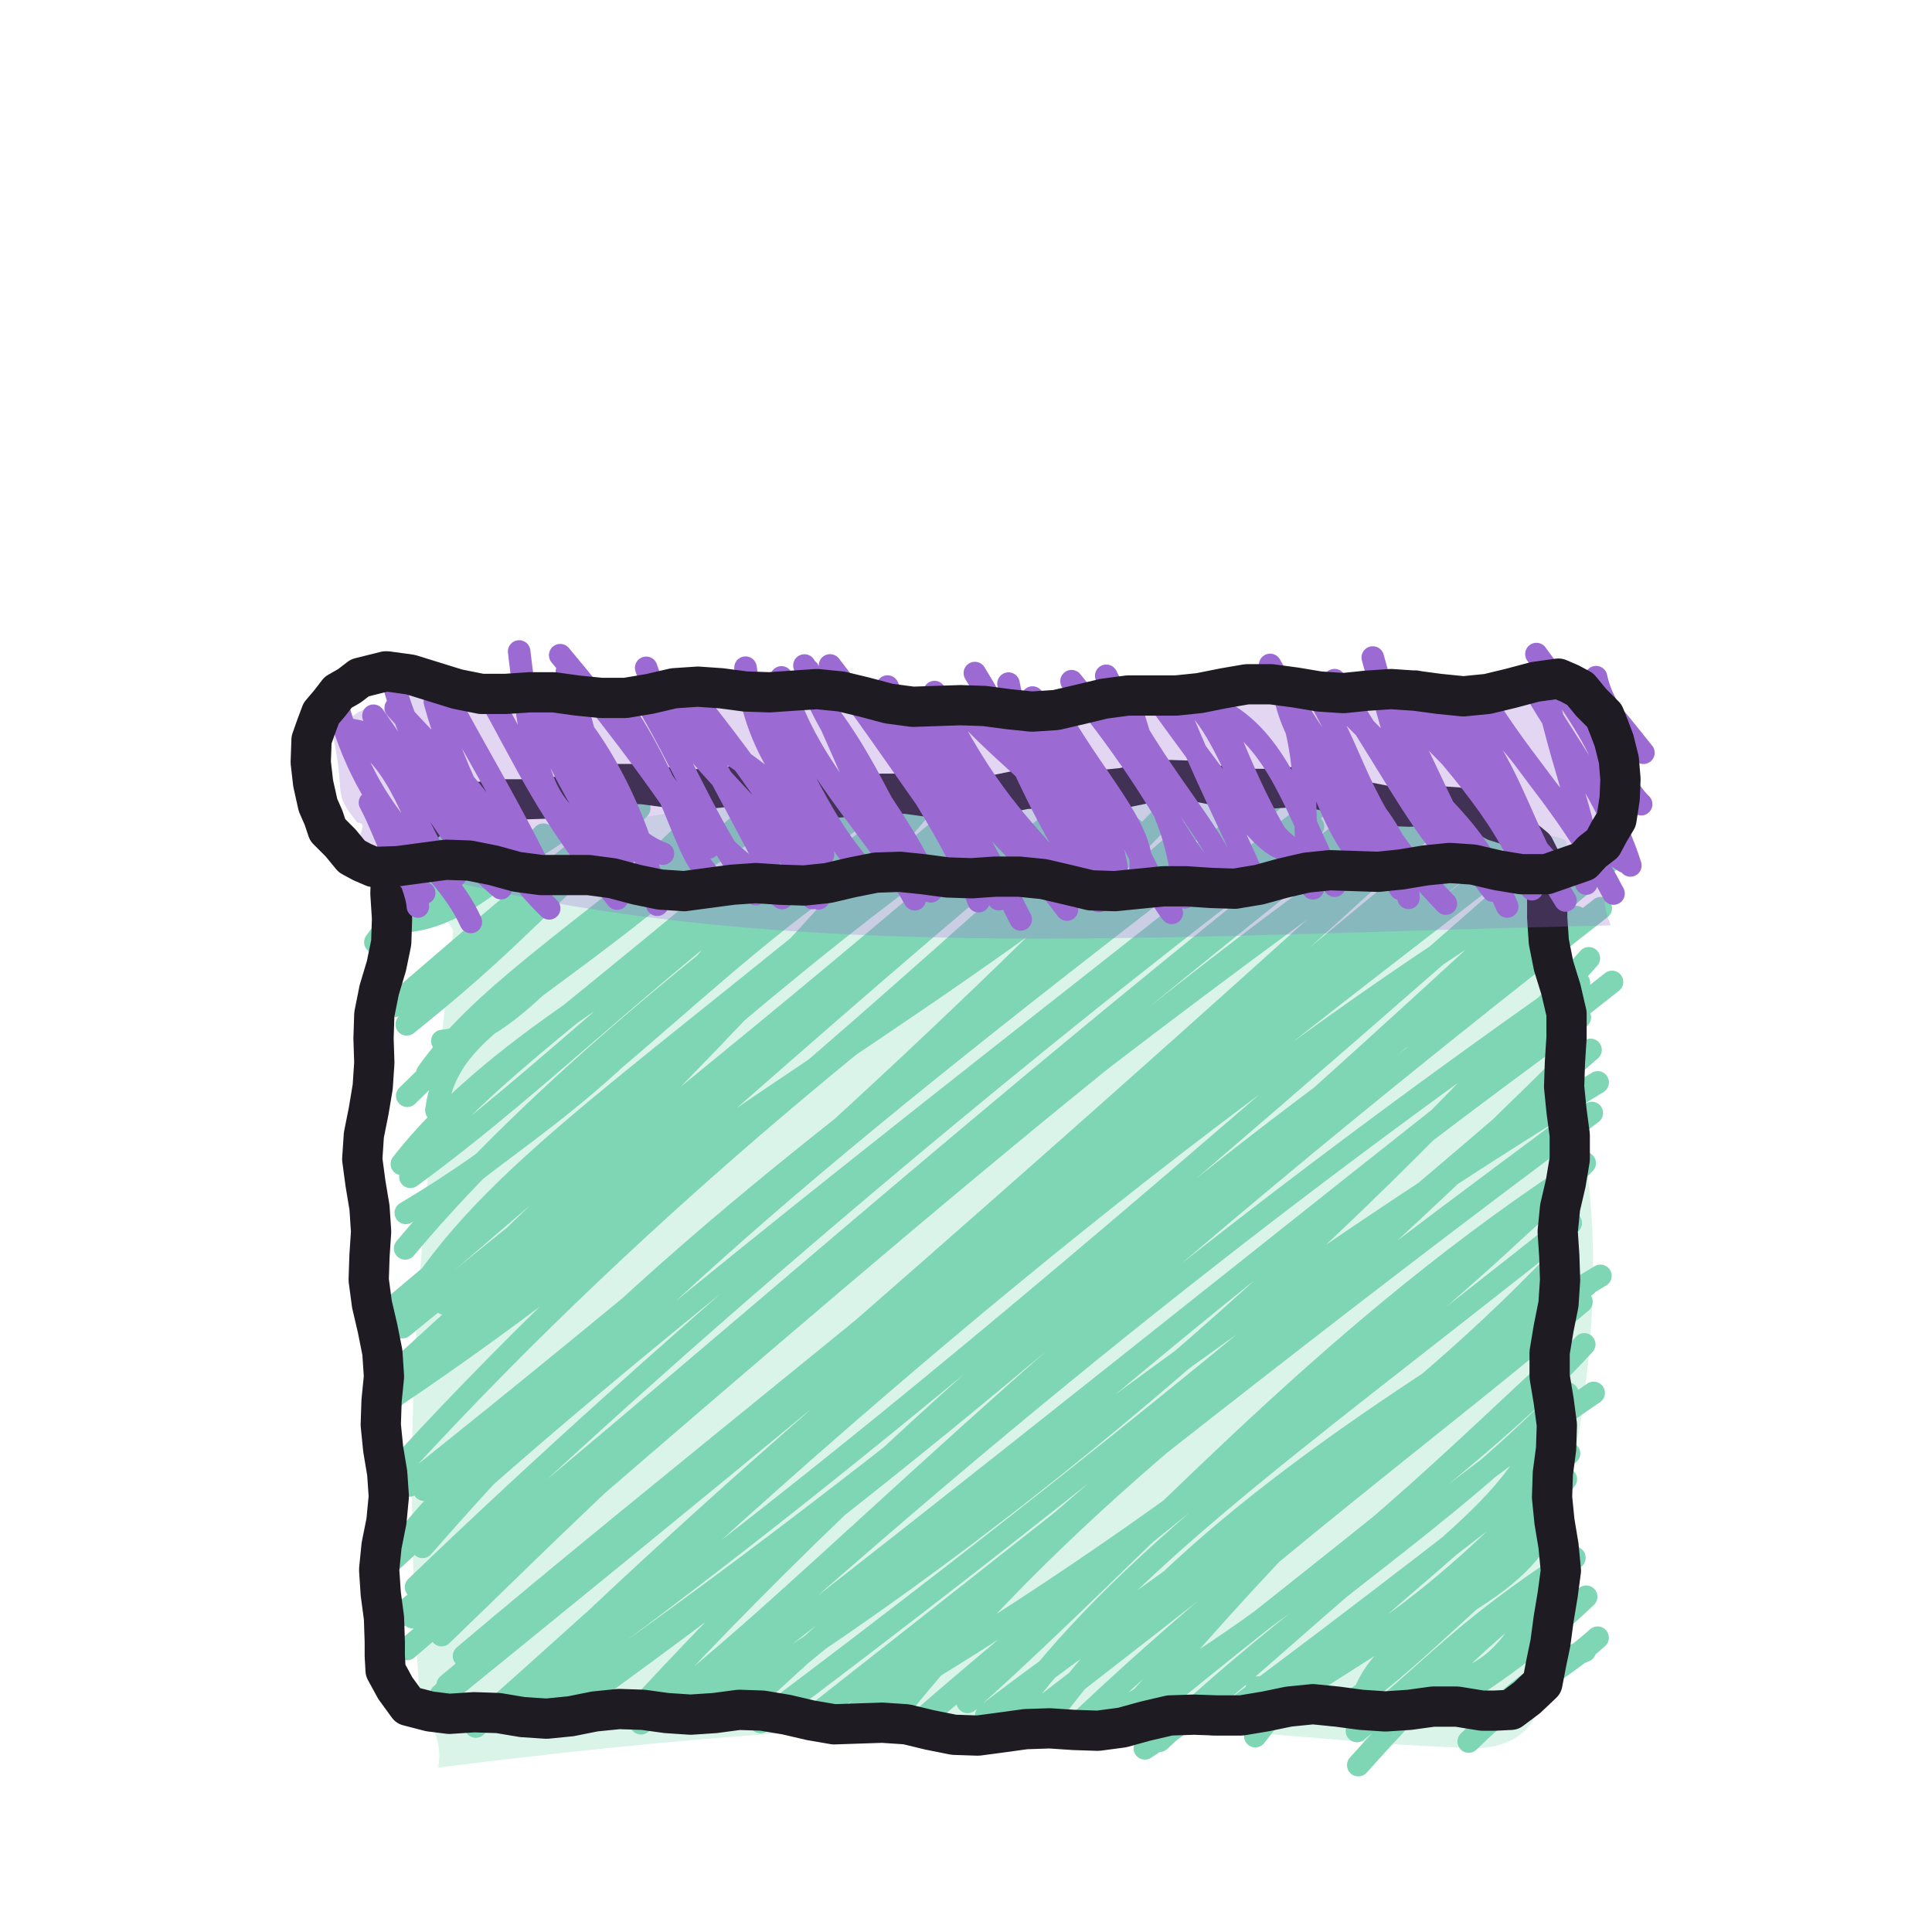
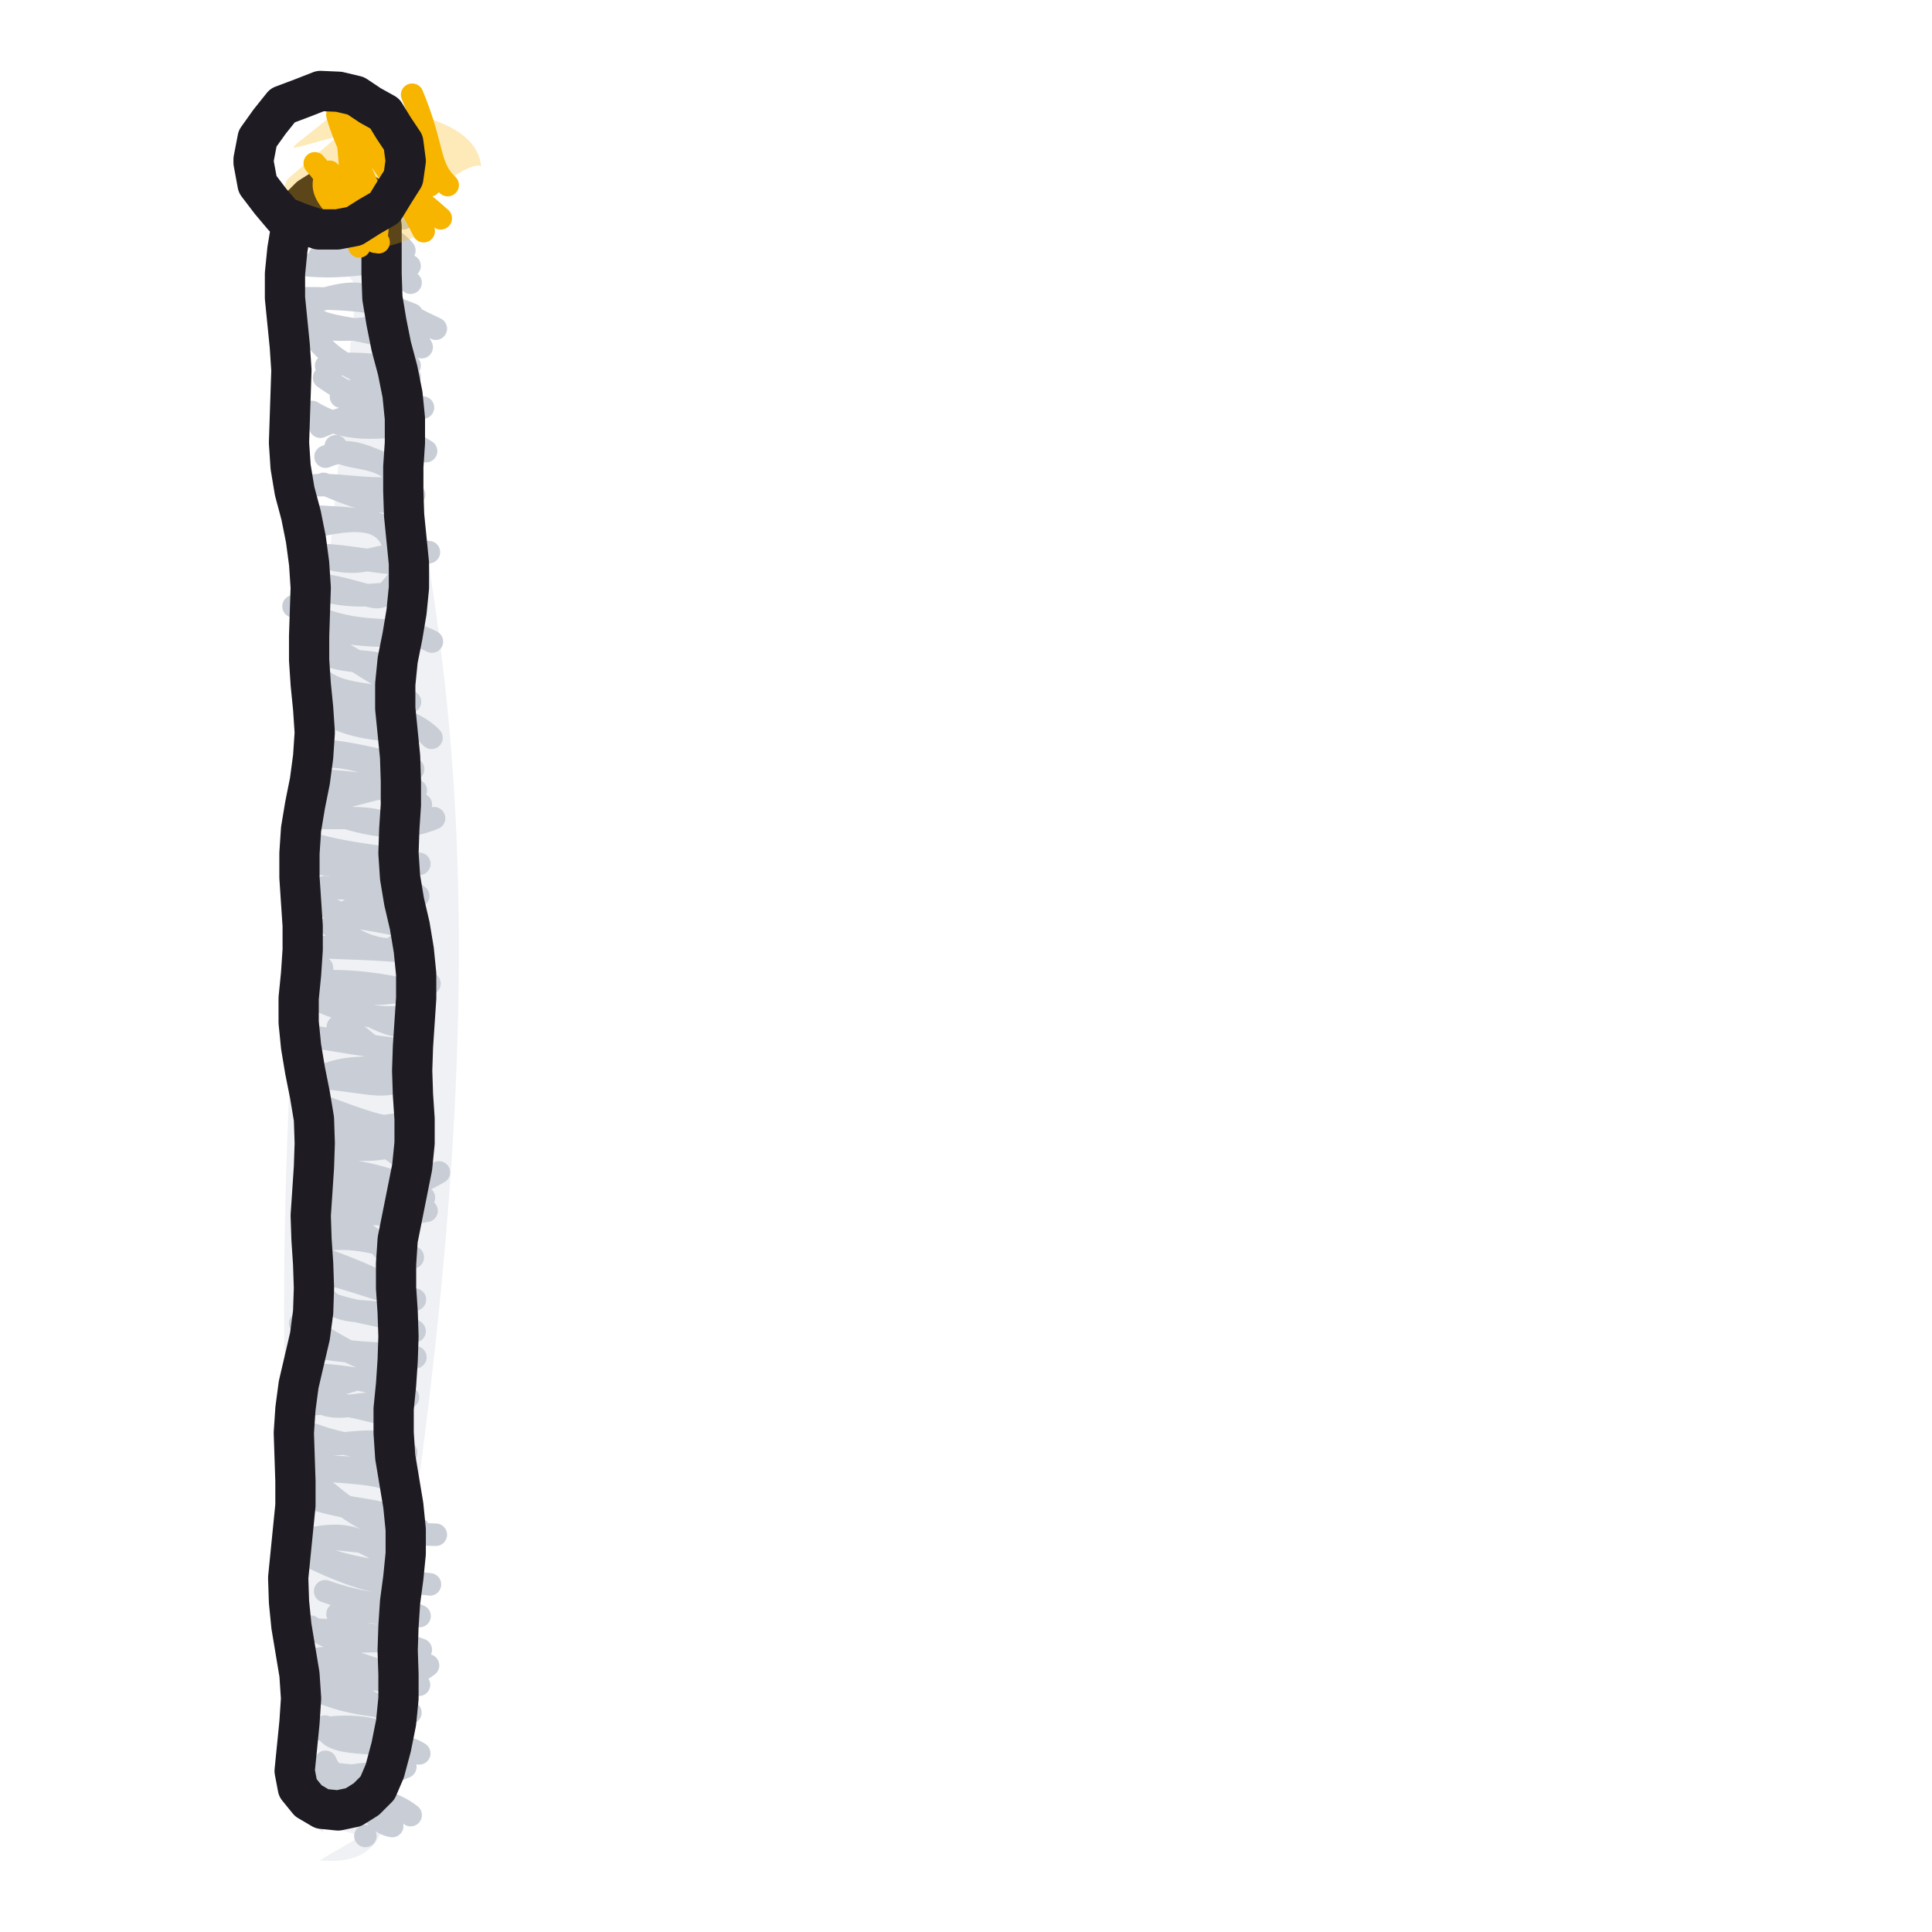
<svg xmlns="http://www.w3.org/2000/svg" viewBox="0 0 240 240" width="240" height="240">
  <g transform="translate(3 2)">
-     <path d="M52.18 105.4 C90.83 93.58, 137.59 92.99, 188.36 101.59 C193.69 102.62, 191.99 101.57, 187.06 112.27 C192.21 134.65, 201.44 150.45, 187.71 200.35 C190.81 210.73, 186.6 215.82, 178.7 215.1 C153.28 214.38, 129.77 207.61, 51.43 217.58 C52.53 211.67, 46.58 208.64, 49.16 209.69 C47.31 179.51, 47.69 164.04, 53.3 113.56 C48.85 107.03, 51.5 103.25, 50.64 99 C56 100, 56 100, 56 100" fill="#7FD6B5" opacity="0.28" />
-     <path d="M50.51 102.2 C50.51 102.2, 50.51 102.2, 50.51 102.2 M50.51 102.2 C50.51 102.2, 50.51 102.2, 50.51 102.2 M46.83 111.69 C48.08 109.03, 56.75 102.24, 58.69 100.16 M49.75 109.96 C52.88 104.86, 53.71 103.33, 58.25 100.96 M43.63 115.04 C48.77 107.93, 52.7 111.05, 68.18 100.08 M47.38 112.44 C51.54 112.14, 57.15 109.47, 64.5 101.69 M49.3 121.09 C59.76 112.67, 62.76 109.98, 74.72 99.5 M47.08 121.91 C58.36 112.18, 64.6 106.9, 73.33 99.99 M43.11 123.14 C57.25 123.37, 62.64 107.48, 75.82 97.34 M47.53 125.25 C57.27 117.42, 61.15 113.52, 76.41 98.4 M51.95 127.31 C61.67 126.6, 72.1 109.63, 84.73 99.24 M50.08 131.32 C56.44 122.27, 67.72 114.99, 83.52 101.94 M51.21 135.93 C52.8 124.56, 63.25 123.36, 90.22 99.25 M47.59 134.12 C59.29 122.61, 70.25 113.16, 92.13 99.91 M46.92 142.59 C57.95 128.45, 77.49 117.63, 101.04 103.05 M49.3 141.15 C59.59 129.28, 72.14 121.45, 98.48 98.34 M52.21 146.45 C65.61 135.45, 78.08 130.04, 99.4 97.48 M47.98 144.19 C65.45 131.42, 78.36 117.32, 104.21 98.83 M47.33 153.08 C63.85 133.29, 89.52 113.25, 104.63 102.5 M47.41 148.67 C71.77 134.27, 88.1 113.72, 108.29 102.27 M52.18 159.92 C68.23 144.67, 92.65 120.86, 113.96 95.29 M48.86 158.82 C59.53 142.63, 77.1 131.91, 115.32 99.77 M45.13 160.99 C72.89 137.77, 93.09 118.25, 118.24 100.65 M47 162.86 C70.99 143.2, 91.58 127.17, 122.74 100.42 M47.91 166.88 C71 145.6, 87.92 132.49, 122.53 102.95 M47.87 167.13 C67.92 153.4, 84.91 135.93, 127.32 100.44 M44.43 171.09 C77.51 145.87, 104.13 130.15, 133.05 98.07 M45.62 171.7 C79.14 149.24, 109.27 120.91, 131.6 101.37 M43.77 173.86 C68.77 146.72, 101.45 130.87, 136.31 103.91 M47.37 179.51 C77.65 146.6, 110.49 120.59, 137.75 100.94 M49.67 183.05 C79.62 158.25, 111.34 130.61, 143.61 97.22 M47.86 182.53 C76.22 159.92, 103.04 137.35, 144.36 101.68 M46.73 189.99 C75.8 155.88, 101.11 138.05, 154.87 97.61 M49.49 190.16 C74.5 161.64, 94.77 143.7, 153.74 98.63 M44.07 193.37 C71.16 168.21, 99.84 146.09, 160.88 98.05 M48.68 195.16 C86.4 158.88, 131.5 122.07, 160.1 100.66 M44.12 200.73 C84.63 168.04, 117.17 137.88, 168.53 97.63 M48.24 198.89 C82.38 170.37, 114.65 140.71, 165.46 100.64 M51.85 201.12 C74.22 179.56, 97.57 155.02, 170.43 102.45 M47.58 202.84 C95.46 161.53, 143.75 119.27, 173.6 99.97 M54.64 203.72 C79.04 183.06, 110.24 158.72, 179.77 100.87 M51.78 208.54 C92.57 173.26, 131.99 139.21, 177.22 97.92 M52.61 207.31 C97.29 169.65, 137.16 137.33, 183.82 100.17 M49.36 210.78 C80.26 185.68, 111.59 160.28, 183.65 99.2 M58.9 210.69 C84.39 185.97, 118.09 155.44, 186.03 103.68 M56.1 212.48 C98.7 174.62, 137.43 137.27, 185.41 100.45 M63.88 208.47 C108.31 166.26, 155.04 128.26, 191.43 106.57 M60.33 210.59 C89.14 190.1, 120.76 164.89, 188.97 104.82 M65.07 210.37 C109.69 179.52, 153.36 141.77, 196.93 104.95 M67.53 210.32 C103.3 184.5, 133.95 159.81, 191 106.86 M76.62 212.07 C99.28 194.93, 121.31 168.89, 195.85 110.82 M76.57 210.05 C111.8 171.9, 153.84 137.44, 192.82 111.93 M85.87 210.08 C128.66 183.37, 167.06 147.84, 194.37 117.04 M79.69 211.12 C113.79 180.46, 147.36 152.16, 193.14 120.08 M83.62 209.61 C120.43 181.22, 150.98 156.35, 197.25 119.98 M88.34 211.02 C124.51 177.55, 158.47 149.64, 193.25 124.38 M89.38 209.45 C123.41 180.91, 158.38 155.16, 195.47 132.46 M91.49 211.92 C124.38 187.22, 156.35 161.7, 194.58 128.42 M101.78 212.4 C123.84 189.06, 150.16 171.09, 190.73 130.9 M97.56 211.64 C131.16 185.28, 162.03 160.49, 194.74 136.26 M104.64 210.09 C141.39 188.44, 172.84 163.48, 193.86 142.49 M107.18 212.15 C127.62 185.98, 153.64 166.37, 190.92 138.63 M117.2 209.42 C139.09 189.92, 160.41 165.16, 191.68 144.32 M110.9 212.14 C139.99 186.81, 169.25 165.87, 190.42 146.01 M119.54 211.02 C145.1 191.58, 168.5 177.7, 190.76 154.42 M120.58 213.95 C134.95 192.91, 155.72 178.9, 192.12 149.92 M125.86 213.3 C139.46 194.23, 157.21 179.59, 195.81 156.49 M122.88 212.89 C145.01 196.03, 167.81 177.42, 194.1 157.62 M134.9 213.24 C150.02 196.64, 158.77 184.59, 190.01 158.93 M130.82 212.23 C151.89 192.21, 175.3 175.1, 193.45 159.73 M135.97 210.49 C158.77 198.2, 176.44 180.29, 190.29 167.55 M137.35 212.49 C160.05 193.69, 182.32 177.65, 193.8 165 M139.22 215.19 C152.59 206.57, 164.32 191.92, 194.97 171.03 M141.05 214.24 C160.05 196.26, 175.9 187.36, 191.72 171.1 M152.94 213.67 C167.31 194.92, 184.84 187.73, 189.1 174.42 M147.77 212.24 C167.23 197.87, 185.22 183.66, 191.91 178.55 M153.14 207.65 C160.09 207.49, 175 198.39, 190.86 180.79 M154.89 210.39 C168.02 201.41, 183.22 193.75, 191.51 181.75 M166.38 208.69 C169.89 198.83, 185.17 197.57, 189.62 186.25 M162.5 211.05 C172.01 204.93, 179.41 195.92, 190.53 187.68 M165.73 217.27 C180.7 200.51, 186.8 197.09, 189.7 194.3 M165.56 213.03 C175.4 205.1, 178.56 200.63, 192.58 191.51 M172.72 207.64 C185.81 207.36, 185.31 197.82, 189.53 197.45 M174.69 210.53 C180.13 207.84, 187.79 202.34, 194.04 196.35 M179.45 214.34 C187.33 206.62, 190.32 206.03, 195.46 201.44 M181.09 212.72 C183.01 209.71, 189.58 204.66, 193.87 203.07" fill="none" stroke="#7FD6B5" stroke-width="2.8" stroke-linecap="round" stroke-linejoin="round" />
+     <path d="M42 22 C42 22, 42 22, 42 22 C50.59 24.62, 47.99 22.67, 43.06 32.27 C52.51 75.56, 61.74 112.27, 43.71 216.35 C46.81 225.63, 43.5 229.82, 36.7 229.1 C42 226, 42 226, 42 226 C39.64 225.67, 34.58 223.54, 37.16 225.69 C29.92 174.83, 30.29 138.68, 41.3 33.56 C36.85 28.14, 38.61 25.25, 36.64 21 C42 22, 42 22, 42 22" fill="#C9CED6" opacity="0.28" />
+     <path d="M42.39 226.07 C42.39 226.07, 42.39 226.07, 42.39 226.07 M42.39 226.07 C42.39 226.07, 42.39 226.07, 42.39 226.07 M45.72 224.84 C42.04 224.12, 44.41 219.97, 35.78 220.94 M48.01 223.48 C44.45 220.66, 38.94 221.12, 35.43 221.57 M45.1 219.05 C42.27 216.98, 38.94 220.58, 37.44 216.86 M47.35 217.49 C44.16 218.87, 41.82 219, 35.23 217.83 M49.08 215.81 C45.83 213.63, 37.94 215.61, 37.37 212.48 M47.64 216.35 C45.67 212.24, 40.82 212.18, 36.47 212.8 M45.32 209.48 C46.04 212.62, 41.07 206.66, 35.21 206.96 M47.98 210.75 C46.26 209.62, 41.26 210.48, 35.56 207.6 M50.17 204.88 C46.03 208.24, 41.64 203.17, 36.42 204.08 M49.05 207.29 C44.92 206.79, 43.11 206.54, 35.69 205.7 M49.27 202.94 C42.41 200.36, 40.74 203.74, 35.58 200.06 M47.1 201.86 C43.38 200.93, 39.62 200.59, 36.73 200.46 M47.69 199.61 C43.3 197.87, 42.96 198, 38.93 198.5 M49.12 198.75 C44.95 197.02, 42.85 197.59, 37.39 195.67 M50.41 194.82 C47.72 194.28, 45.61 196.5, 34.28 190.74 M47.87 193.47 C44.98 193.59, 39.73 192.53, 37.16 191.55 M47.03 191.69 C41.59 190.36, 41.89 187.24, 33.28 189.73 M47.08 189.05 C44.8 190.85, 38.23 188.18, 35.48 189.6 M51.14 188.65 C41.7 188.5, 39.34 184.13, 34.68 181.14 M48.99 187.93 C44.03 184.94, 42.07 186.13, 35.57 184.06 M46.25 182.01 C44.06 180.3, 38.29 179.76, 34.17 180.75 M47.37 183.13 C45.34 180.98, 42.13 181.09, 36.87 180.61 M47.46 178.44 C44.65 175.75, 38.99 177.94, 33.07 177.72 M47.43 178.59 C45.54 178.28, 40.08 177.76, 35.94 176.22 M46.19 173.58 C44.11 170.22, 37.92 175.26, 35.22 170.66 M46.96 173.98 C43.78 173.91, 38.98 171.34, 34.27 172.8 M45.51 168.2 C42.35 167.43, 43.19 170.3, 34.06 170.42 M47.67 171.58 C44.46 169.72, 41.54 169.05, 34.93 168.64 M48.6 166.6 C43.83 168.54, 41.15 166.48, 34.31 162.38 M47.51 166.29 C44.34 166.16, 40.26 166.13, 34.76 165.06 M46.84 163.27 C45.46 159.11, 39.51 162.76, 36.94 158.6 M48.5 163.37 C45.5 160.93, 40.96 161.49, 36.26 159.21 M45.77 158.37 C44.97 157.73, 44 156.91, 37.86 154.63 M48.54 159.44 C43.27 158.04, 40.04 156.71, 37.39 156.19 M45.81 155.29 C44.34 151.33, 39.97 149.8, 38.32 150.35 M48.28 154.19 C45.1 152.4, 40.33 151.32, 36.47 152.16 M49.99 148.41 C46.09 149.19, 40.16 148.42, 35.32 149.22 M47.43 149.45 C42.98 148.9, 38.47 146.96, 37.23 147.73 M51.52 143.64 C44.16 147.76, 43.86 146.41, 36.9 144.3 M49.66 146.77 C45.4 143.53, 39.49 143.6, 35.24 142.38 M48.69 139.62 C45.08 140.88, 40.64 141.54, 36.54 139.59 M46.74 141.71 C44.99 140.22, 43.48 139.34, 36.44 139.01 M49.25 136.86 C42.72 139.14, 39.74 137.21, 35.11 136.52 M47.57 137.93 C45.21 138.79, 40.06 136.43, 34.74 134.58 M48.57 131.12 C42.43 130.11, 37.32 130.66, 36.06 132.69 M46.44 132.39 C43.76 133.18, 42.51 132.3, 34.58 131.64 M46.13 128.41 C43.05 129.53, 42.1 125.88, 38.97 125.55 M47.61 128.38 C46.27 128.38, 43.85 128.13, 35.41 126.7 M48.93 125.41 C44.84 126.34, 41.04 122.52, 38.33 121.58 M48.9 124.19 C43.58 124.85, 40.37 123.88, 36.52 122.25 M50.35 120.19 C43.78 122.47, 37.03 121.58, 36.99 118.21 M46.64 120.81 C43.05 120.05, 38.99 119.67, 36.25 120.03 M46.15 115.52 C47.33 116.06, 42.37 116.77, 38.49 112.66 M49.21 116.44 C43.62 115.67, 38.64 115.91, 35.89 115.52 M45.64 111.56 C43.23 109.65, 40.32 110.21, 38.18 113.03 M46.91 113.04 C43.14 112.07, 39.53 112.04, 37.65 110.6 M48.95 109.3 C45.2 106.28, 44.42 106.46, 34.89 104.98 M46.42 108.85 C43.22 108.15, 38.71 108.5, 37.29 108.2 M47.44 103.96 C45.13 105.66, 40.56 105.71, 36.36 104.98 M49.09 105.31 C43.41 104.11, 40.45 104.29, 34.46 102.47 M50.92 99.64 C44.89 102.2, 39.42 98.99, 35.99 98.61 M47.15 101.27 C43.99 99.29, 41.32 99.63, 35.24 99.62 M48.65 96.19 C45.71 94.28, 41.12 97.62, 34.99 97.56 M49.28 97.95 C44.1 95.74, 43.75 95.36, 35.8 94.86 M48.32 93.54 C44.05 92.37, 41.36 91.71, 38.02 91.31 M46.53 93.29 C43.12 93.55, 41.39 91.78, 37 91.98 M50.6 89.65 C48.26 87.21, 43.47 85.92, 35.07 85.84 M48.15 89.05 C44.26 88.51, 40.73 88.65, 37.14 86.32 M47.11 83.98 C44.69 86.51, 39.35 84.88, 34.79 83.9 M47.93 85.18 C43.11 84.14, 39.2 84.4, 36.9 82.37 M45.39 82.39 C43.27 81.88, 39.97 78.75, 37.6 78.49 M46.48 81.82 C44.1 79.23, 40.36 81.15, 35.65 78.53 M50.65 77.7 C45.44 74.96, 42.09 77.95, 33.46 73.32 M47.28 76.76 C43.46 77.37, 39.23 76.4, 35.28 76.01 M46.46 69.99 C43.4 73.76, 45.04 71.83, 35.21 70.3 M47.51 71.64 C43.52 71.67, 41.1 72.68, 35.6 70.88 M50.28 66.59 C42.93 66.25, 42.35 69.74, 34.47 66.09 M47.94 68.01 C44.19 68.18, 39.62 66.7, 35.02 66.95 M46.21 67.33 C45.55 61.05, 39.96 62.57, 34.07 63.81 M46.11 64.79 C45.03 62.37, 39.96 62.38, 35.8 62.14 M47.26 57.7 C45.99 60.07, 36.66 57.18, 34.5 58.76 M48.44 59.44 C44.65 61.14, 42.03 60.11, 37.2 58.11 M46.92 58.12 C45.01 53.82, 39.19 55.55, 38.71 53.43 M48.22 56.83 C42.85 55.31, 41.07 53.16, 37.44 54.73 M49.93 54.04 C43.11 49.91, 42.81 48.43, 36.79 51.01 M47.93 51 C45.38 50.61, 40.92 52.31, 35.76 49.18 M48.08 51.27 C42.91 46.97, 42.28 45.33, 39.36 47.28 M49.54 48.63 C45.39 48.99, 43.83 49.39, 37.26 44.91 M47.87 44.8 C45.71 46.2, 38.85 43.87, 36.08 39.85 M47.88 43.42 C46.32 44.13, 42.29 42.64, 37.51 43.45 M49.38 41.13 C46.99 36.58, 45.12 39.37, 37.95 38.89 M47.1 41.16 C43.94 38.65, 38.26 39.02, 36.2 37.65 M51.14 38.83 C42.92 35.04, 43.1 32.86, 34.76 36 M48.16 37.06 C45.19 35.87, 42.84 35.08, 35.15 35.05 M47.88 31.03 C45.19 29.47, 41.03 31.85, 33.78 30.78 M48 33.12 C46.13 31.45, 42.49 29.73, 36.66 29.89 M46.26 29.49 C44.1 27.13, 42.3 28.8, 35.05 24.46 M47.23 29.12 C45.58 26.97, 41.48 25.72, 36.48 27.27 M47.07 25.12 C44.7 21.94, 42.97 24.05, 38.63 22.45 M46.91 22.98 C45 23.99, 41.79 23.01, 39.56 21.95" fill="none" stroke="#C9CED6" stroke-width="2.8" stroke-linecap="round" stroke-linejoin="round" />
  </g>
-   <path d="M56.0 100.5L59.0 99.7L61.9 99.3L64.9 99.3L67.9 99.2L70.9 98.7L73.8 97.9L76.8 97.4L79.8 97.4L82.8 97.8L85.8 98.1L88.7 97.9L91.7 97.6L94.7 97.6L97.7 98.1L100.7 98.7L103.6 99.1L106.6 98.9L109.6 98.6L112.6 98.6L115.5 99.0L118.5 99.3L121.5 99.2L124.5 98.6L127.4 98.0L130.4 97.9L133.4 98.1L136.4 98.2L139.4 97.9L142.3 97.3L145.3 96.9L148.3 97.0L151.3 97.6L154.3 98.0L157.2 98.0L160.2 97.8L163.2 97.9L166.2 98.6L169.1 99.5L172.1 100.1L175.0 100.2L178.0 100.1L181.0 100.3L183.8 100.9L185.8 102.0L187.7 102.6L188.9 103.9L190.6 105.3L191.2 106.5L191.8 108.0L192.2 111.0L192.2 114.0L192.4 117.0L193.0 120.0L193.9 122.9L194.6 125.9L194.6 128.9L194.4 132.0L194.3 135.0L194.6 138.0L195.0 141.0L195.0 144.0L194.5 147.0L193.8 150.0L193.5 153.0L193.7 156.0L193.8 159.0L193.6 162.0L193.0 165.0L192.5 168.0L192.5 171.0L193.0 174.0L193.4 177.0L193.3 180.0L192.9 183.0L192.8 186.0L193.1 189.0L193.6 192.0L193.9 195.1L193.5 198.1L193.0 201.1L192.6 204.1L192.1 206.5L191.6 209.1L189.7 210.9L187.7 212.4L185.7 212.5L184.1 212.5L181.0 212.0L178.0 212.0L175.1 212.4L172.1 212.6L169.1 212.4L166.1 212.0L163.1 211.7L160.1 212.0L157.2 212.6L154.2 213.1L151.2 213.1L148.3 213.0L145.3 213.1L142.3 213.8L139.4 214.6L136.4 215.0L133.4 214.9L130.4 214.7L127.4 214.8L124.5 215.2L121.5 215.6L118.5 215.5L115.5 214.9L112.6 214.2L109.6 214.0L106.6 214.1L103.6 214.2L100.7 213.7L97.7 213.0L94.7 212.5L91.8 212.4L88.8 212.8L85.8 213.0L82.8 212.8L79.9 212.4L76.9 212.3L73.9 212.6L70.9 213.2L67.9 213.5L64.9 213.3L61.9 212.8L58.9 212.7L55.8 212.9L53.4 212.6L50.7 211.9L49.1 209.7L47.9 207.5L47.8 205.7L47.8 204.0L47.7 201.0L47.3 198.0L47.1 195.0L47.4 192.0L48.0 189.0L48.3 185.9L48.1 183.0L47.6 180.0L47.3 177.0L47.4 174.0L47.7 171.0L47.5 168.0L46.9 165.0L46.2 162.0L45.8 159.0L45.9 156.0L46.1 153.0L45.9 150.0L45.4 147.0L45.0 144.0L45.2 141.0L45.8 138.0L46.3 135.0L46.5 132.0L46.4 129.0L46.5 126.0L47.1 123.0L48.0 120.0L48.6 117.1L48.7 114.1L48.5 111.0L48.6 108.1L49.0 106.6L49.5 105.2L50.4 104.3L51.3 103.3L52.3 102.6L53.3 101.7L54.6 101.1L56.1 100.5Z" fill="none" stroke="#1E1B22" stroke-width="5" stroke-linecap="round" stroke-linejoin="round" />
+   <path d="M41.8 23.1L44.0 23.3L45.7 24.3L47.0 25.9L47.4 28.1L47.4 31.0L47.4 34.0L47.5 37.0L48.0 40.0L48.6 43.0L49.4 46.0L50.0 49.0L50.3 52.0L50.3 55.0L50.1 58.0L50.1 61.0L50.2 64.0L50.5 67.0L50.8 70.0L50.8 73.0L50.5 76.0L50.0 79.0L49.4 82.0L49.1 85.0L49.1 88.0L49.4 91.0L49.7 94.0L49.8 97.0L49.8 100.0L49.6 103.0L49.5 106.0L49.7 109.0L50.2 112.0L50.9 115.0L51.4 118.0L51.7 121.0L51.7 124.0L51.5 127.0L51.3 130.0L51.2 133.0L51.3 136.0L51.5 139.0L51.5 142.0L51.2 145.0L50.6 148.0L50.0 151.0L49.4 154.0L49.2 157.0L49.2 160.0L49.4 163.0L49.5 166.0L49.4 169.0L49.2 172.0L48.9 175.0L48.9 178.0L49.1 181.0L49.6 184.0L50.1 187.0L50.4 190.0L50.4 193.0L50.1 196.0L49.7 199.0L49.5 202.0L49.4 205.0L49.5 208.0L49.5 211.0L49.2 214.0L48.6 217.0L47.8 220.0L46.9 222.1L45.5 223.5L43.9 224.5L42.0 224.9L40.0 224.7L38.3 223.7L37.0 222.1L36.6 220.0L36.9 217.0L37.2 214.0L37.4 211.0L37.2 208.0L36.7 205.0L36.2 202.0L35.9 199.0L35.8 196.0L36.1 193.0L36.4 190.0L36.7 187.0L36.7 184.0L36.6 181.0L36.5 178.0L36.7 175.0L37.1 172.0L37.8 169.0L38.5 166.0L38.9 163.0L39.0 160.0L38.9 157.0L38.7 154.0L38.6 151.0L38.8 148.0L39.0 145.0L39.1 142.0L39.0 139.0L38.5 136.0L37.9 133.0L37.4 130.0L37.1 127.0L37.1 124.0L37.4 121.0L37.6 118.0L37.6 115.0L37.4 112.0L37.2 109.0L37.2 106.0L37.4 103.0L37.9 100.0L38.5 97.0L38.9 94.0L39.1 91.0L38.9 88.0L38.6 85.0L38.4 82.0L38.4 79.0L38.5 76.0L38.6 73.0L38.4 70.0L38.0 67.0L37.4 64.0L36.6 61.0L36.1 58.0L35.9 55.0L36.0 52.0L36.1 49.0L36.2 46.0L36.0 43.0L35.7 40.0L35.4 37.0L35.4 34.0L35.7 31.0L36.2 28.0L37.1 25.9L38.5 24.5L40.1 23.5L42.2 23.1Z" fill="none" stroke="#1E1B22" stroke-width="5" stroke-linecap="round" stroke-linejoin="round" />
  <g transform="translate(3 2)">
-     <path d="M52.86 81.78 C87.99 88.68, 116.48 80.41, 196.06 85.69 C194.3 87.81, 200.31 89.32, 198.43 95.55 C199.96 94.9, 199.05 98.66, 199.87 98.83 C194.03 109.68, 197.28 112.54, 197.05 112.96 C139.35 114.21, 91.54 118.26, 46.81 105.85 C37.63 104.32, 43.89 100.28, 41.39 100.19 C38.17 96.23, 40 97.03, 38.41 89.64 C42.15 84.33, 44.61 86.16, 42.35 87.61 C48 84, 48 84, 48 84" fill="#9B6BD3" opacity="0.28" />
-     <path d="M42.51 105.94 C42.51 105.94, 42.51 105.94, 42.51 105.94 M42.51 105.94 C42.51 105.94, 42.51 105.94, 42.51 105.94 M48.91 110.61 C48.74 107.66, 45.11 101.24, 43.74 99.09 M49.69 108.93 C46.02 106.44, 45.26 102.03, 42.96 97.7 M55.49 112.53 C51.52 103.84, 43.01 101.74, 38.52 84.19 M53.6 106.77 C48.88 103.72, 48.36 95, 42.44 90.24 M54.87 102.99 C54.29 99.1, 50.66 90.49, 40.7 88.68 M59.23 108.33 C53.41 103.58, 50.34 96.66, 43.39 86.91 M60.27 103.93 C53.46 101.54, 47.65 89.78, 45.89 82.86 M64.19 108.94 C56.79 96.21, 50.85 91.21, 46.16 85.93 M65.22 110.84 C58.28 104.09, 53.49 94.2, 51.02 85.18 M64.92 107.76 C60.51 98.49, 55.79 90.93, 52.25 84.09 M70.91 103.06 C65.29 96.92, 63.8 98.74, 61.49 78.93 M73.66 109.63 C64.62 98.38, 62.62 93.01, 57.35 83.71 M74.88 104.01 C71.33 102.45, 68.83 91.95, 66.01 87.74 M74.61 108.81 C73.6 102.35, 67.75 97.99, 63.21 84.36 M79.35 104.04 C71.26 100.97, 70.25 90.39, 67.43 81.41 M78.65 110.39 C76.05 97.55, 69.76 88.34, 66.15 84.99 M85 103.29 C83.83 103.21, 79.55 94.8, 66.59 79.39 M84.69 106.25 C81.59 102.66, 81 95.6, 73.16 84.32 M94.14 109.56 C82.24 99.13, 80.05 97.63, 75.44 88.01 M90.89 109.06 C84.94 100.83, 83 94.99, 77.59 85.59 M94.99 104.33 C89.54 96.68, 80.09 89.7, 77.27 80.96 M94.35 108.98 C88.9 99.42, 84.34 89.41, 80.3 84.42 M98.68 109.6 C98.51 98.74, 94.46 95.81, 82.62 88.3 M97.93 109.55 C97.37 104.14, 93.16 97.39, 84.24 86.05 M99.24 104.18 C98.24 96.16, 91.5 94.75, 89.61 80.94 M104.71 106.55 C100.36 102, 96.85 95.31, 91.64 83.64 M110.64 109.71 C105.1 100.23, 105.1 98.56, 96.93 80.67 M110.53 109.48 C105.21 100.37, 96.73 92.75, 94.07 82.15 M112.63 108.73 C109.43 99.67, 99.09 89.38, 97.39 81.23 M113.09 107.83 C106.93 100.87, 105.81 93.82, 98.11 84.41 M121.08 109.7 C110.5 95.51, 106.45 88.83, 100.11 80.66 M118.57 109.95 C115.28 100.79, 106.04 88.84, 105.35 85.33 M123.79 112.22 C118.2 100.94, 112.43 93.38, 112.42 85.34 M121.5 108.48 C118.45 102.84, 114.94 99.27, 107.25 83.29 M129.54 110.99 C120.63 99.1, 117.46 101.86, 114.07 84.7 M128.53 106.14 C123.91 100.65, 119.39 96.83, 113.09 83.97 M132.73 108.99 C130.99 97.34, 126.39 96.15, 117.92 87.55 M133.51 109.93 C124.67 96.75, 123.81 90.75, 118.1 81.61 M135.7 105.75 C134.34 97.5, 127.19 90.24, 125.42 88.06 M133.63 107.65 C132.55 99.31, 123.78 91.58, 122.28 82.92 M142.56 111.4 C139.23 107.25, 135.5 94.55, 125.26 84.65 M138.66 106.11 C139.46 101.09, 132.3 94.22, 127.63 85.3 M148.26 107.87 C142.33 102.14, 142.86 98.31, 130.11 82.62 M144.17 109.46 C143.24 100.31, 140.44 94.38, 132.66 84.56 M146.54 109.23 C140.95 99.74, 139 90.07, 136.89 84.22 M150.03 107.62 C147.21 100.38, 141.04 95.09, 134.42 81.95 M157.36 103.64 C154.5 103.43, 152.48 100.9, 139.79 83.48 M152.88 107.4 C149.73 100.06, 146.75 94.73, 142.55 84.11 M163.2 105.89 C150.38 103.29, 151.86 89.16, 143.05 83.29 M160.1 108.35 C153.06 99.72, 150.37 90.39, 147.36 84.25 M160.15 107.19 C157.89 101.09, 161.19 91.46, 154.78 80.6 M162.79 108.02 C158.02 98.53, 155.74 89.84, 148.29 86.1 M170.98 108.43 C163.93 97.63, 158.37 91.37, 156.83 85.31 M168.96 106.67 C163.21 103.82, 161.83 96.35, 155.94 82.16 M176.61 110.25 C165.59 98.82, 166.15 93.7, 160.76 84.51 M171.97 109.53 C171.34 99.5, 164.16 96.71, 157.75 85.36 M181.65 106.09 C174.77 106.48, 171.8 95.15, 167.53 79.68 M178.63 105.66 C174.44 102.16, 170.84 95.03, 162.78 82.49 M184.23 110.61 C180.43 101.71, 179.05 101.02, 163.91 85.82 M182.46 108.64 C177.11 101.98, 173.51 91.02, 170.19 86.39 M189.08 106.57 C183.12 96.26, 175.45 91.54, 168.59 82.3 M187.31 108.46 C184.77 100.18, 178.26 93.23, 170.8 84.58 M191.47 109.86 C184.68 99.32, 184.03 88.27, 172.96 82.67 M189.85 105.56 C185.57 101.14, 180.82 94.01, 175.2 85.31 M198.83 105.04 C187.06 97.6, 186.57 87.8, 178.14 86.3 M197.44 109 C191.85 98.34, 187.54 94.59, 182.15 86.27 M194.05 107.76 C195.22 102.26, 191.84 96.49, 188.83 82.88 M199.53 105.51 C196.81 97, 191.33 90.03, 187.87 84.01 M196.71 101.94 C198.75 95.92, 196.71 91.19, 187.86 79.25 M200.87 97.9 C197.28 94.45, 195.42 85.74, 192.42 84.05 M198.1 91.66 C199.11 87.79, 196.24 86.67, 195.27 82.12 M201.15 91.51 C200.01 90.09, 197.18 86.5, 194.56 83.57" fill="none" stroke="#9B6BD3" stroke-width="2.8" stroke-linecap="round" stroke-linejoin="round" />
+     <path d="M33 20 C30.18 22.16, 37.07 34.35, 50.99 26.16 C43.56 26.98, 54.93 17.56, 56.78 18.66 C56.16 13.45, 49.28 12.22, 40.68 10.25 C32.24 17.62, 30.66 17.07, 38.93 14.95 C33 20, 33 20, 33 20" fill="#F7B500" opacity="0.28" />
+     <path d="M35.83 26.66 C35.83 26.66, 35.83 26.66, 35.83 26.66 M35.83 26.66 C35.83 26.66, 35.83 26.66, 35.83 26.66 M44.03 28.09 C39.77 24.71, 35.51 21.94, 37.94 19.34 M41.64 28.61 C41.21 26.02, 38.8 21.37, 36.1 18.29 M42.05 26.13 C39.98 24.16, 41.16 16.33, 39.12 9.81 M43.61 28.03 C45.03 23, 40.48 18.13, 38.91 12.23 M51.75 25.12 C46.66 20.49, 43.91 20.2, 43.13 13.01 M49.63 26.72 C45.63 18.72, 42.44 15.99, 40.05 12.36 M52.61 20.99 C50.13 18.65, 50.93 16.29, 48.2 9.77 M50.39 21.03 C48.68 17.38, 45.89 14.23, 46.1 12.71" fill="none" stroke="#F7B500" stroke-width="2.8" stroke-linecap="round" stroke-linejoin="round" />
  </g>
-   <path d="M48.1 83.4L51.0 83.8L53.9 84.7L56.8 85.6L59.8 86.2L62.8 86.2L65.8 86.0L68.8 86.0L71.7 86.4L74.7 86.7L77.7 86.7L80.7 86.2L83.7 85.5L86.7 85.3L89.6 85.5L92.6 85.9L95.6 86.0L98.5 85.8L101.5 85.6L104.5 85.9L107.4 86.6L110.4 87.4L113.4 87.8L116.3 87.7L119.3 87.6L122.3 87.7L125.3 88.1L128.2 88.4L131.2 88.2L134.2 87.5L137.1 86.8L140.1 86.4L143.1 86.4L146.1 86.4L149.0 86.1L152.0 85.5L154.9 85.0L157.9 85.0L160.9 85.4L163.9 85.9L166.9 86.1L169.8 85.8L172.8 85.6L175.8 85.8L178.8 86.2L181.8 86.5L184.8 86.2L187.7 85.5L190.7 84.7L193.6 84.3L195.0 84.9L196.3 85.6L197.7 87.3L199.3 88.9L199.9 90.4L200.5 92.0L201.1 94.4L201.3 96.8L201.2 99.2L200.8 101.8L199.9 103.3L199.1 104.8L197.8 105.8L196.7 107.0L194.4 107.8L192.1 108.6L189.0 108.6L186.0 108.1L183.0 107.4L180.1 107.2L177.1 107.5L174.1 108.0L171.2 108.3L168.2 108.2L165.2 108.1L162.3 108.4L159.3 109.1L156.4 109.9L153.4 110.4L150.4 110.3L147.4 110.1L144.5 110.1L141.5 110.4L138.5 110.7L135.5 110.6L132.6 109.9L129.6 109.2L126.6 108.9L123.6 108.9L120.7 109.1L117.7 109.0L114.7 108.6L111.8 108.3L108.8 108.4L105.8 109.0L102.8 109.7L99.9 110.0L96.9 109.9L93.9 109.7L91.0 109.9L88.0 110.3L85.0 110.7L82.0 110.5L79.1 109.9L76.1 109.1L73.1 108.7L70.2 108.7L67.2 108.7L64.2 108.3L61.3 107.5L58.3 106.9L55.4 106.8L52.4 107.2L49.4 107.6L46.4 107.7L45.0 107.1L43.7 106.4L42.3 104.7L40.7 103.1L40.2 101.6L39.5 100.0L38.9 97.3L38.6 94.7L38.7 91.9L39.3 90.2L39.9 88.6L41.0 87.3L42.0 86.0L43.4 85.2L44.7 84.2L46.3 83.8L47.9 83.4Z" fill="none" stroke="#1E1B22" stroke-width="5" stroke-linecap="round" stroke-linejoin="round" />
+   <path d="M31.5 20.2L32.0 22.9L33.6 25.0L35.2 26.9L37.5 27.8L39.6 28.5L41.9 28.5L44.0 28.1L45.9 26.9L47.8 25.8L48.9 24.0L50.1 22.1L50.4 20.0L50.1 17.7L48.9 15.9L47.8 14.1L46.0 13.1L44.2 11.9L42.1 11.4L39.8 11.3L37.5 12.2L35.1 13.1L33.5 15.1L32.0 17.2L31.5 19.8Z" fill="none" stroke="#1E1B22" stroke-width="5" stroke-linecap="round" stroke-linejoin="round" />
</svg>
